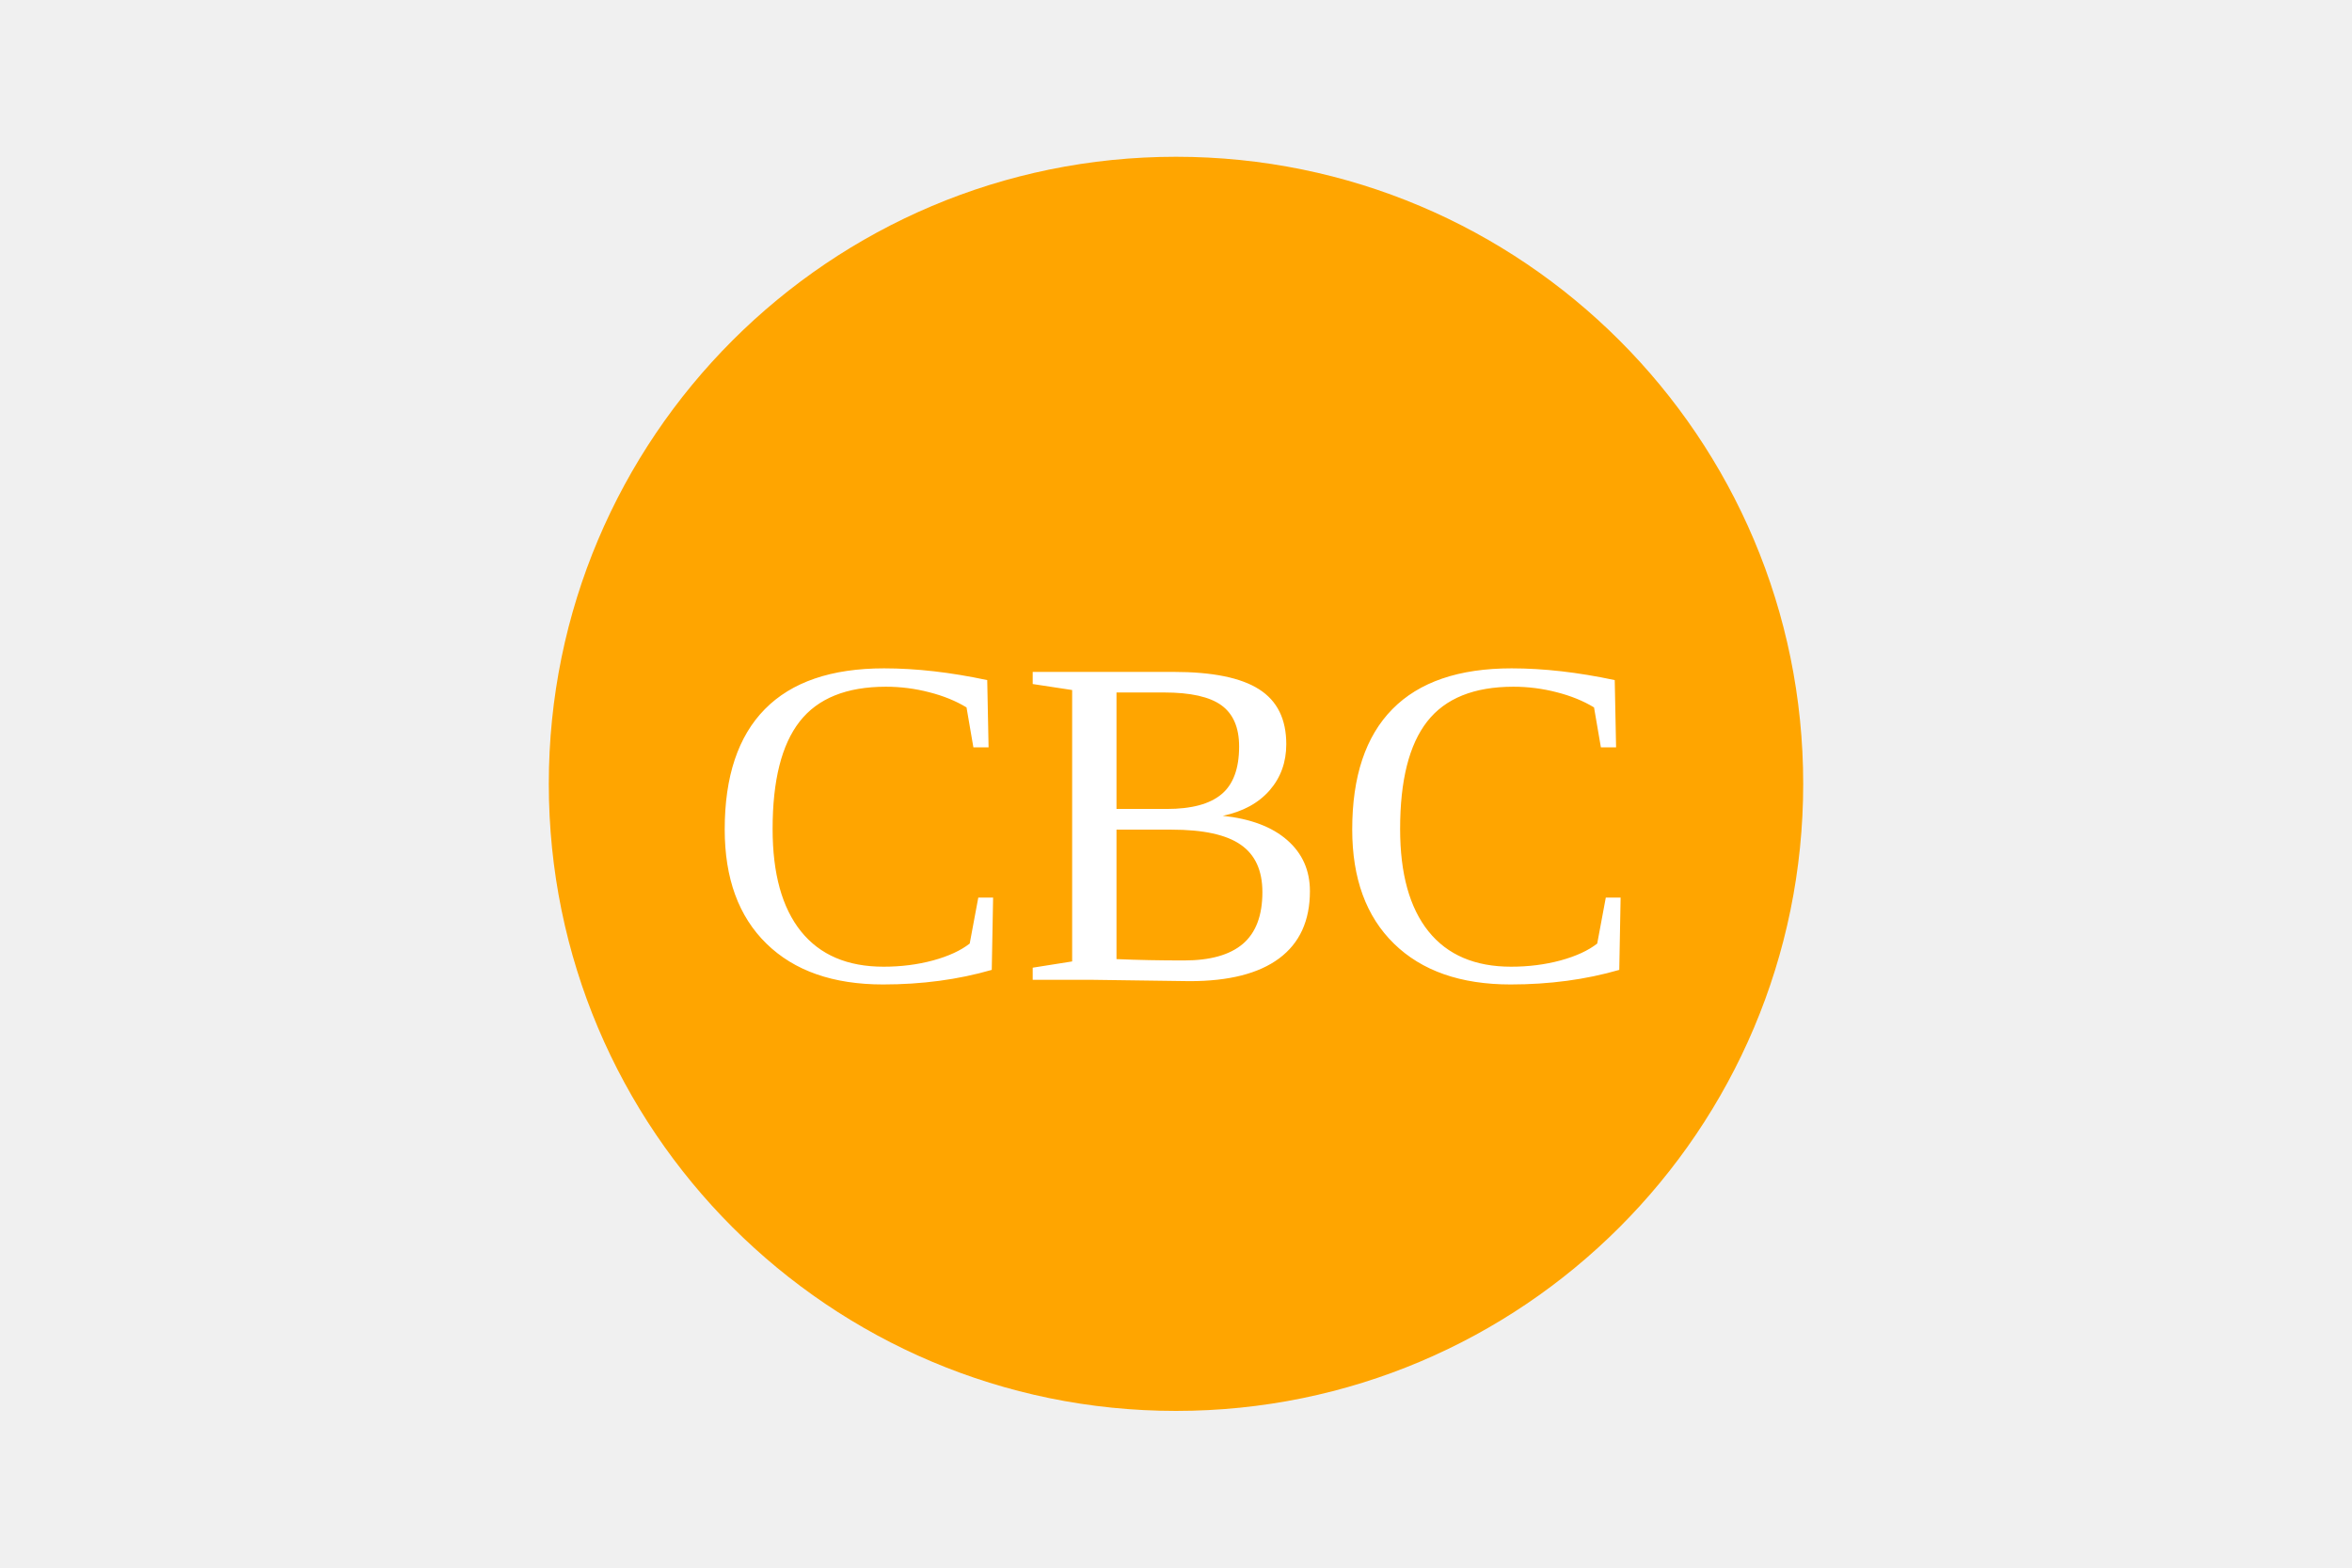
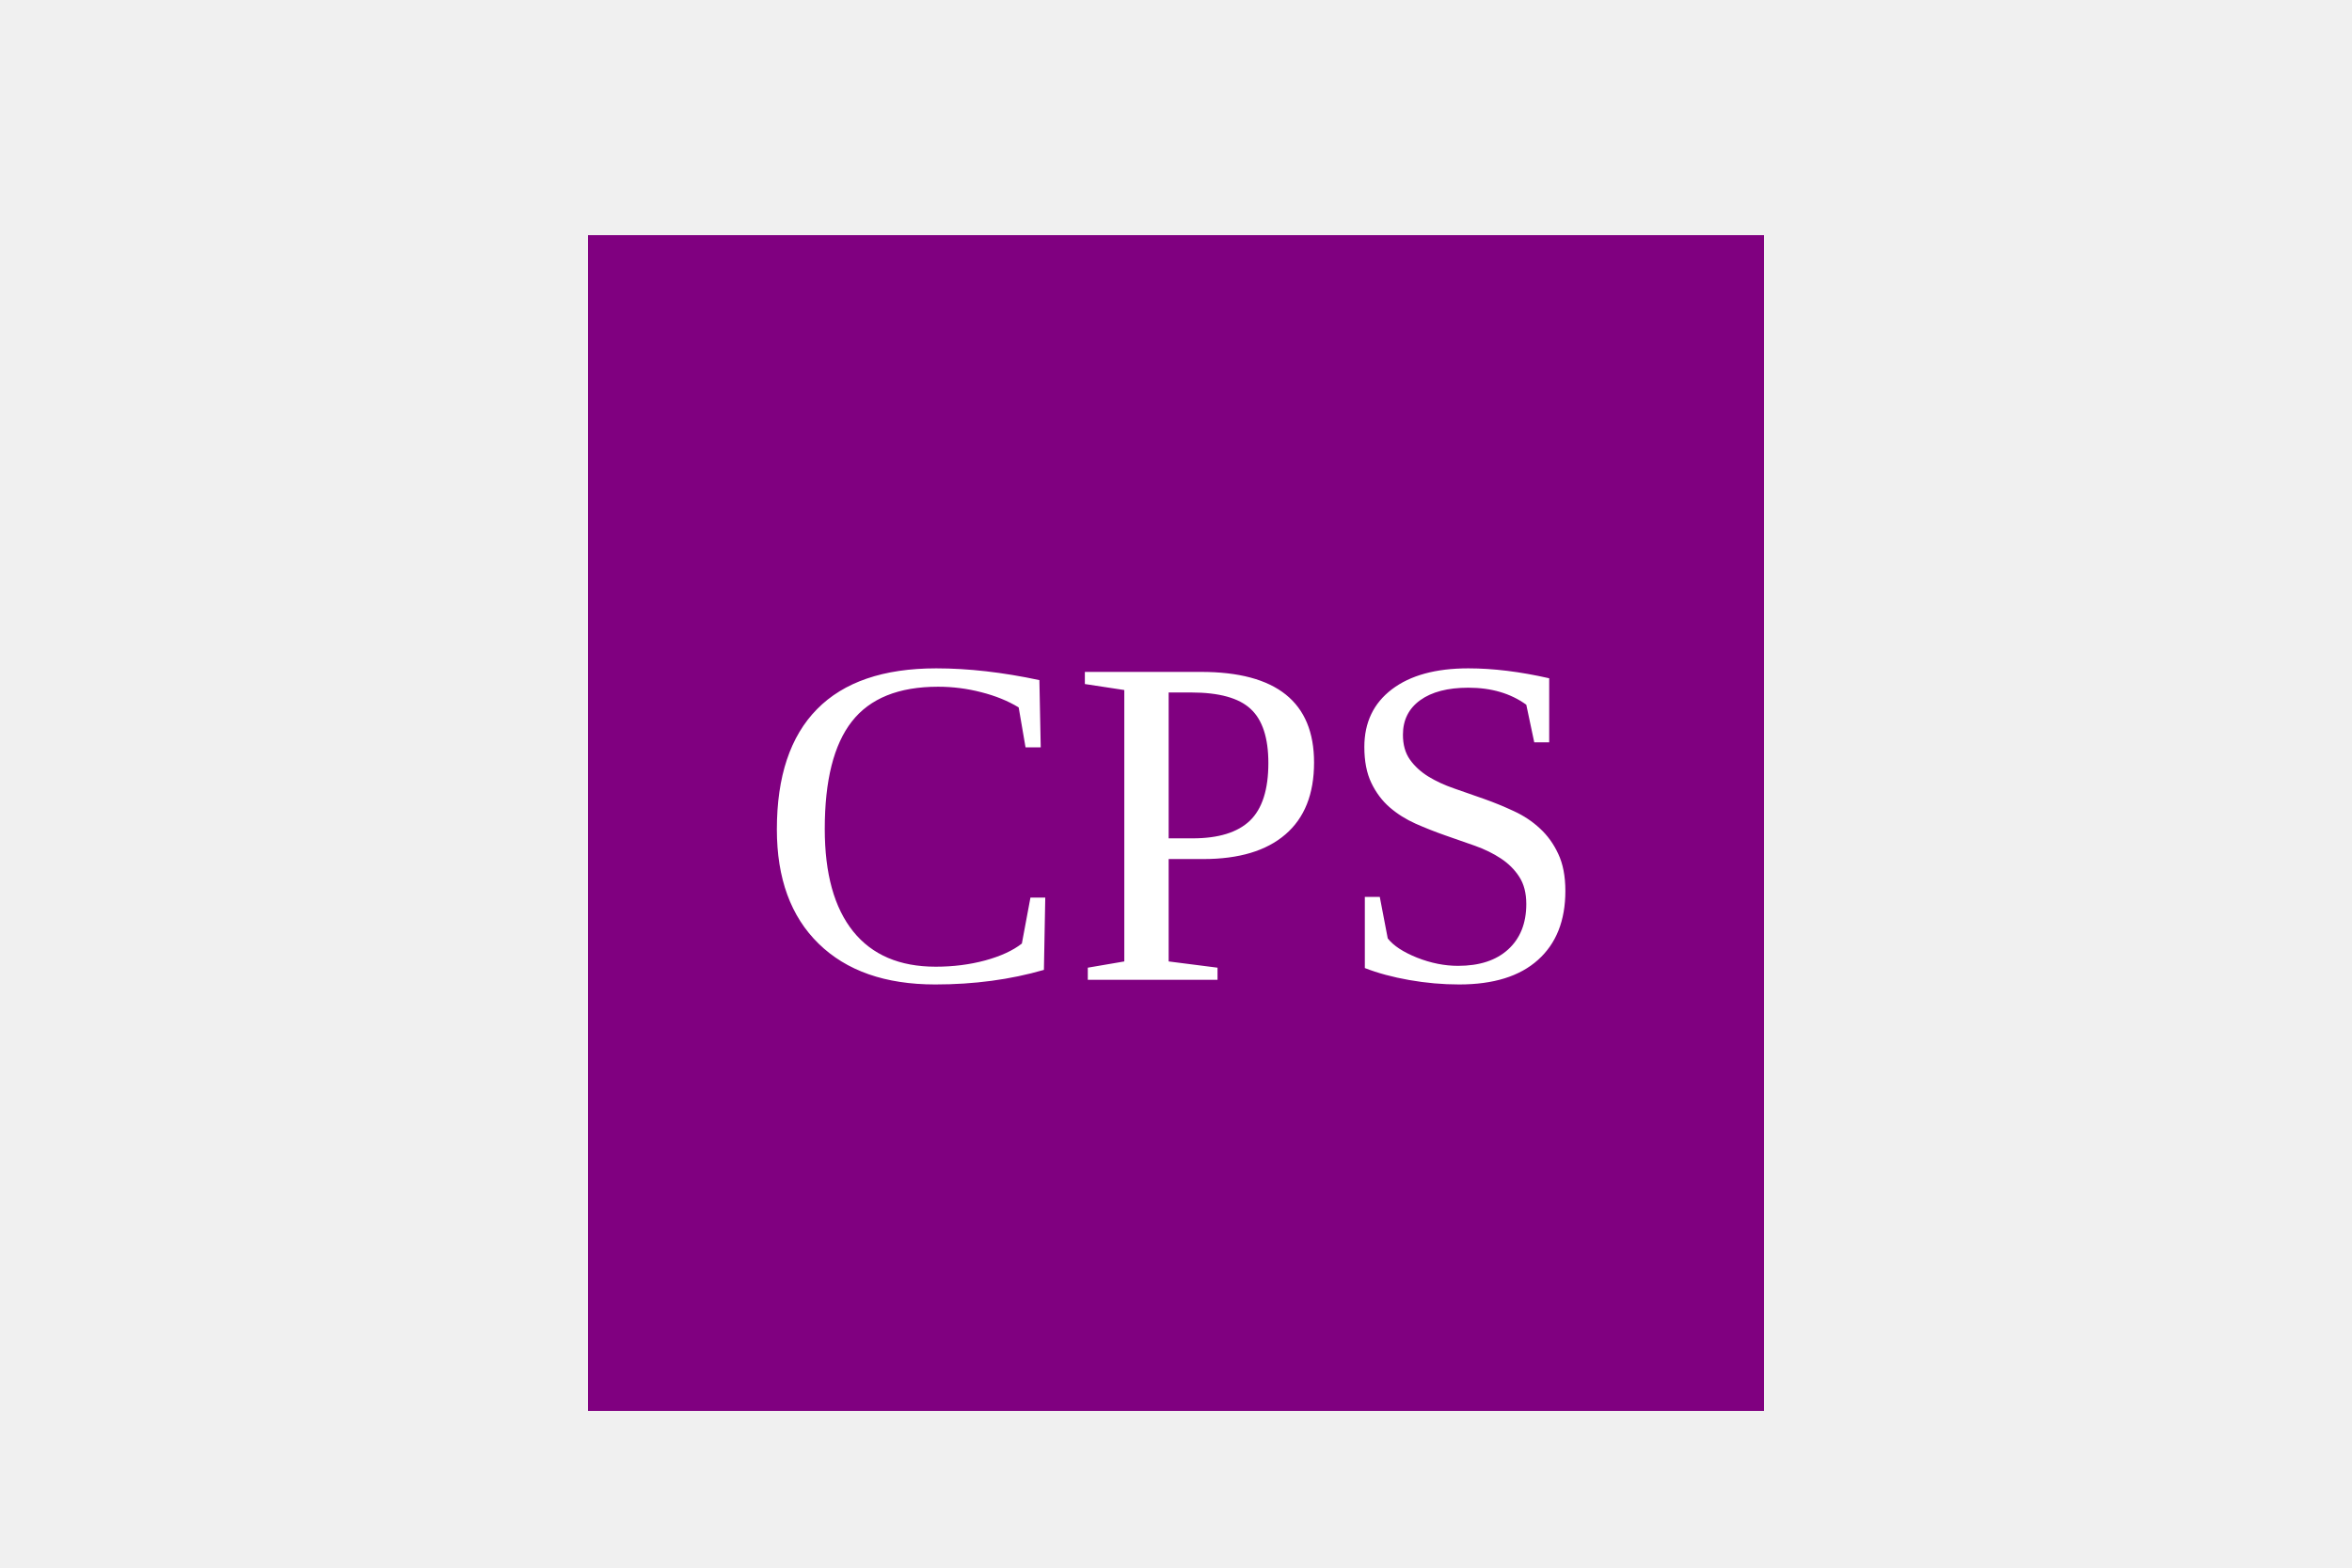
<svg xmlns="http://www.w3.org/2000/svg" version="1.1" width="300" height="200">
-   <circle cx="150" cy="100" r="80" fill="ORANGE" />
-   <text x="150" y="125" font-size="60" text-anchor="middle" fill="WHITE">CBC</text>
+   <rect x="75" y="30" width="150" height="150" fill="PURPLE" />
+   <text x="150" y="125" font-size="60" text-anchor="middle" fill="WHITE">CPS</text>
</svg>
